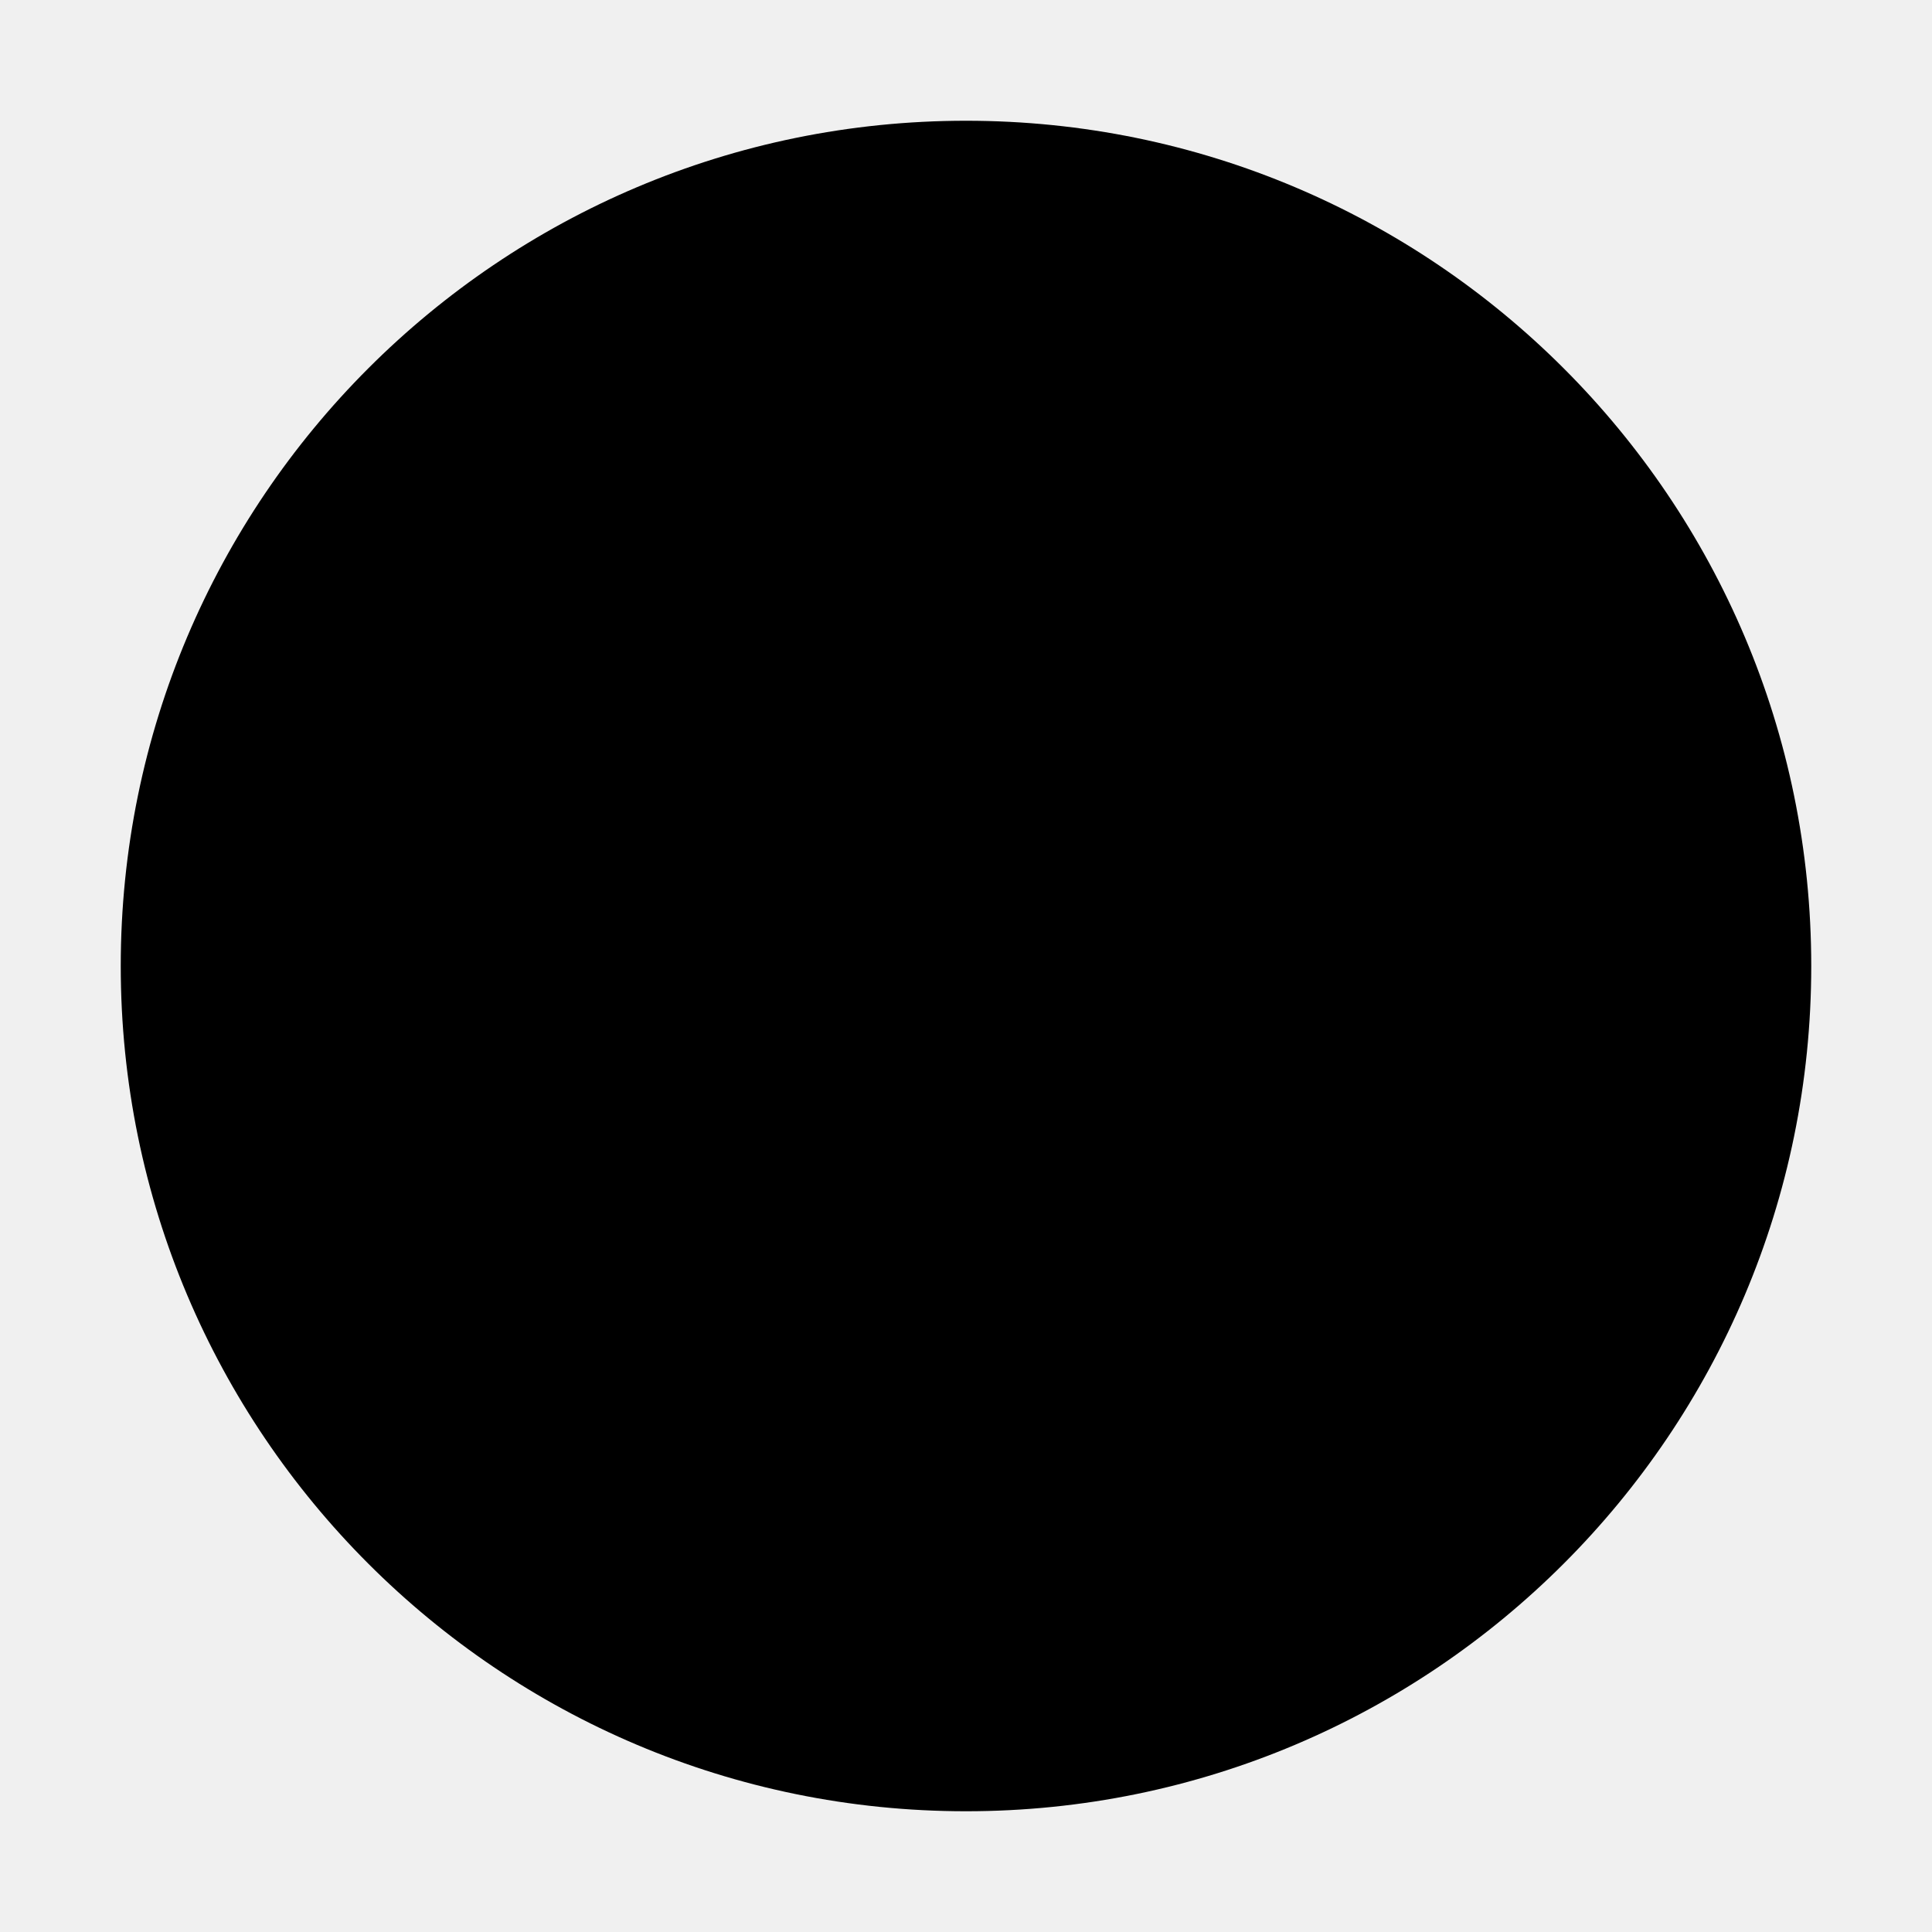
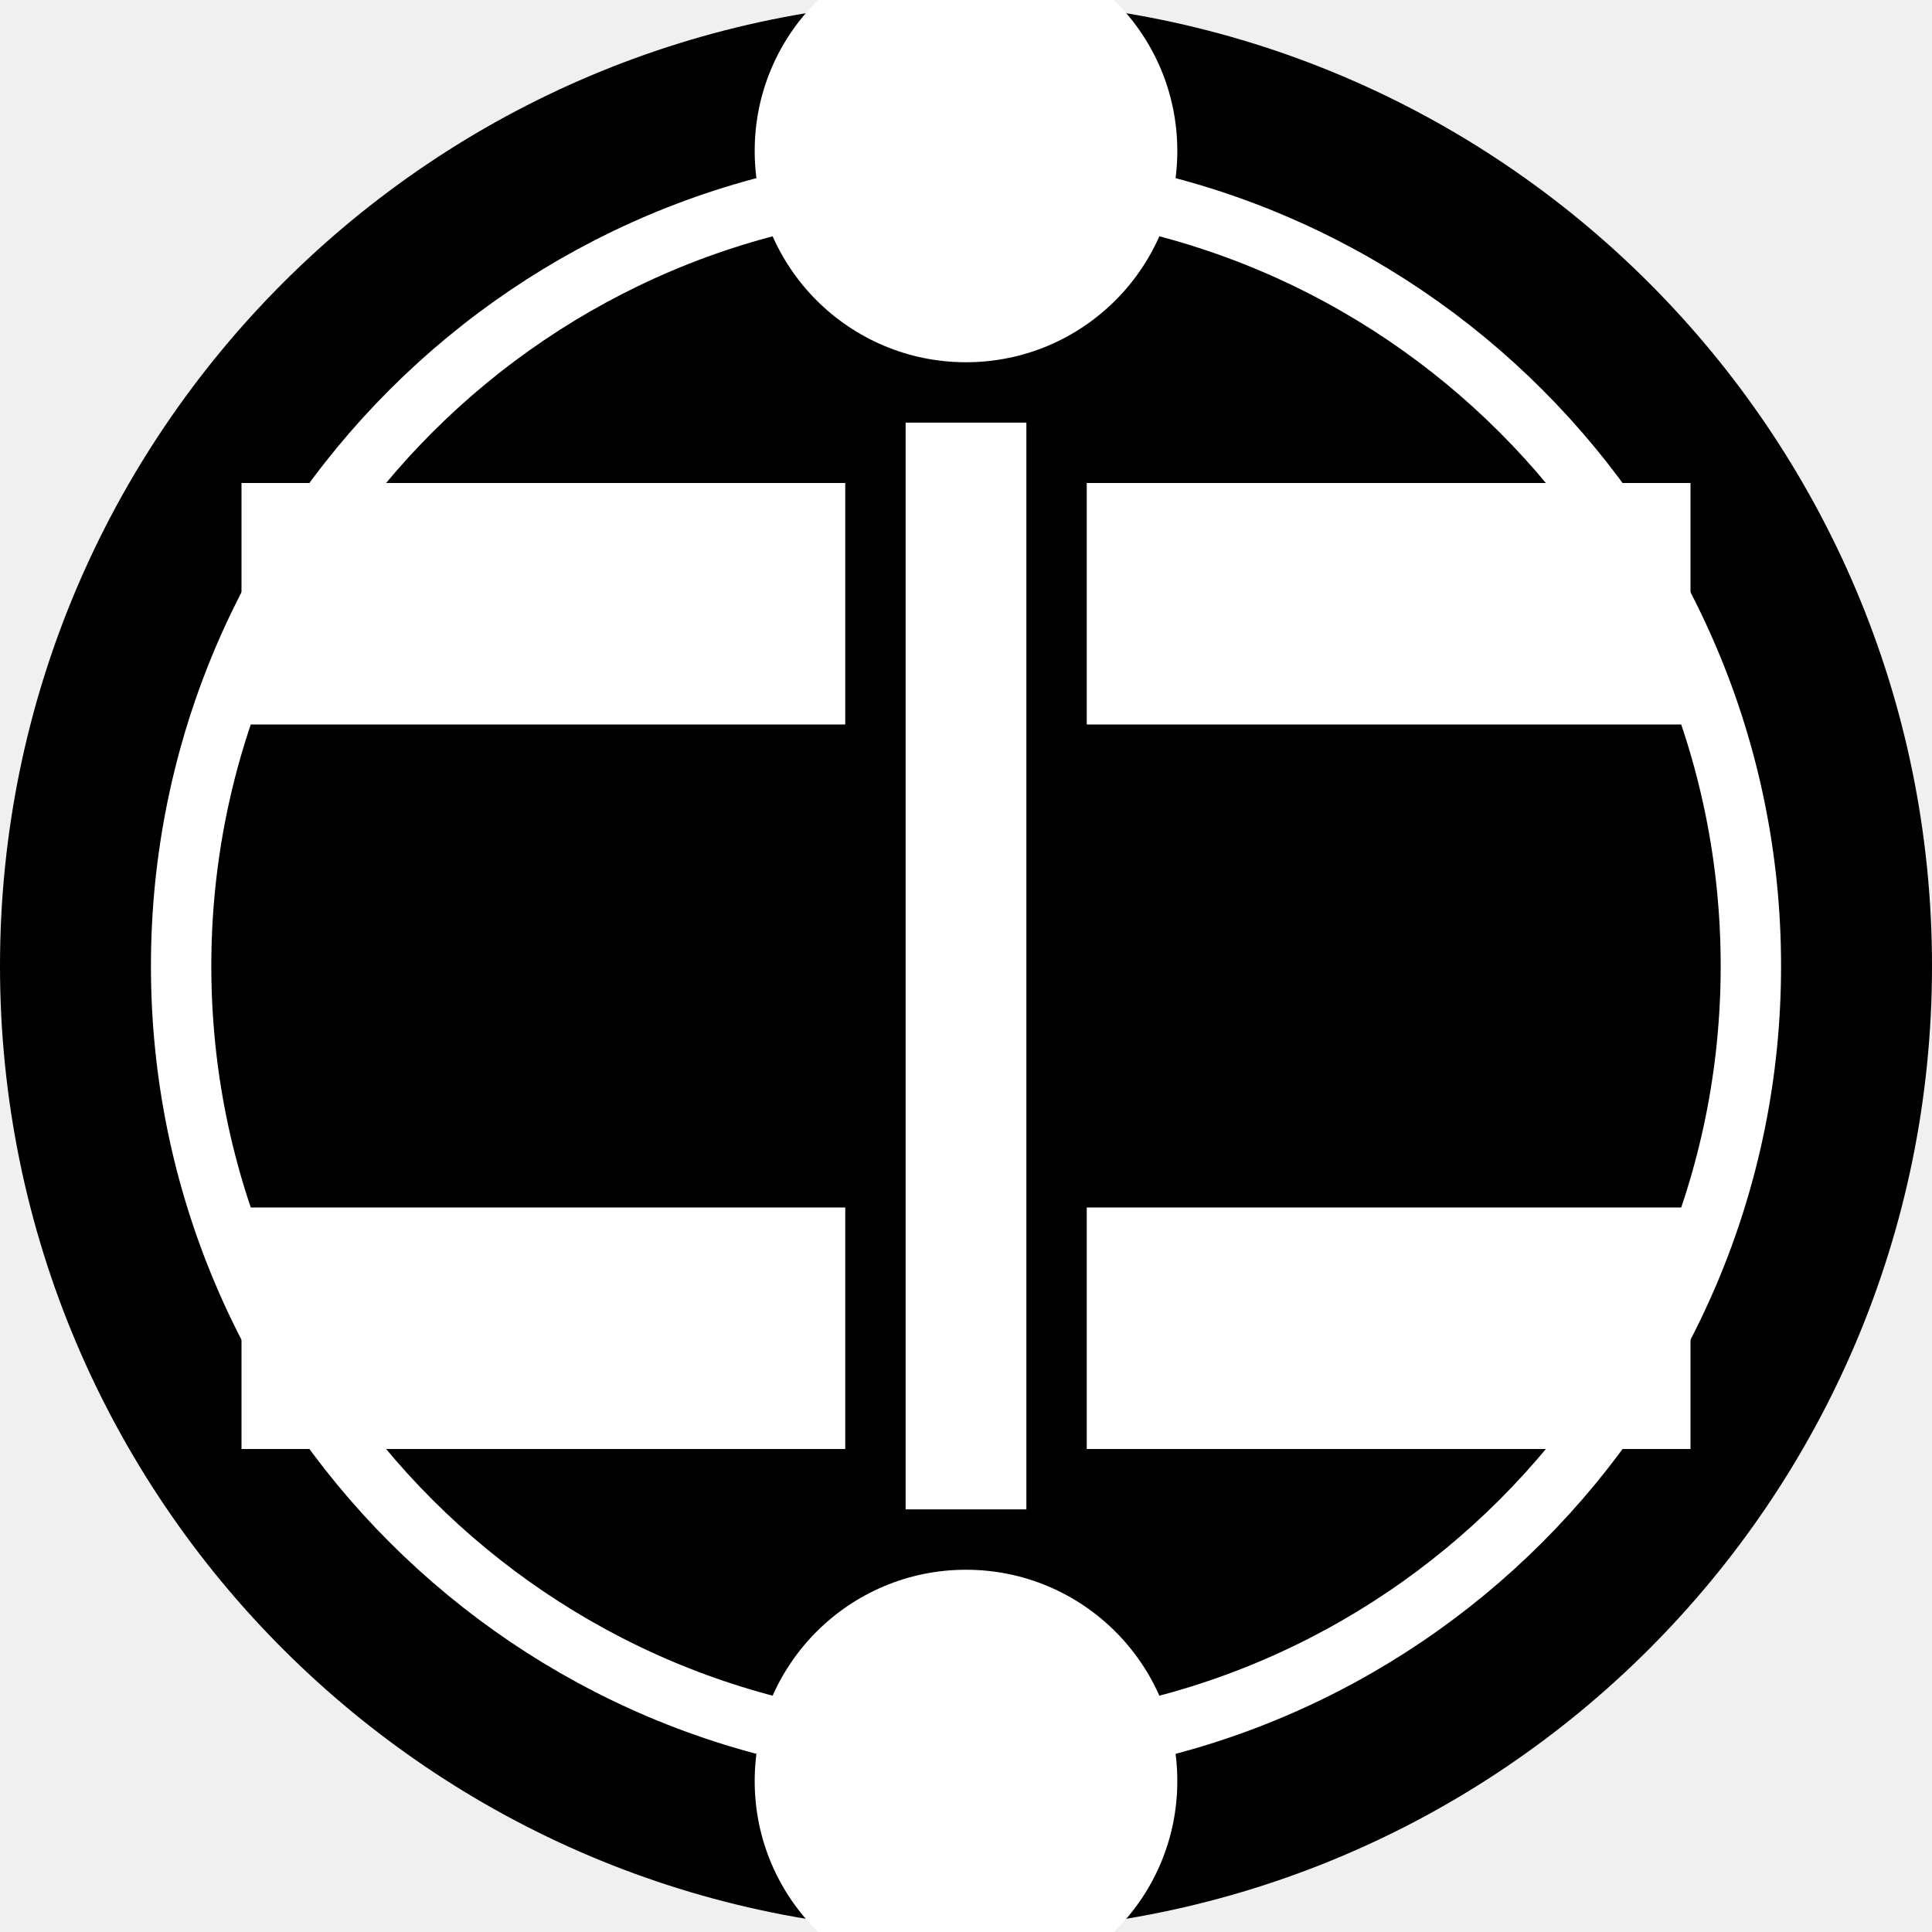
<svg xmlns="http://www.w3.org/2000/svg" width="64px" height="64px" viewBox="0 0 64 64" version="1.1">
-   <circle cx="32" cy="32" r="28" fill="param(fill) #D2691E" stroke="param(outline) #000000" stroke-width="4" />
-   <circle cx="32" cy="32" r="20" fill="none" stroke="param(outline) #000000" stroke-width="1" />
-   <circle cx="32" cy="32" r="4" fill="param(outline) #000000" />
+   <circle cx="32" cy="32" r="32" fill="#000000" />
+   <circle cx="32" cy="32" r="26" fill="none" stroke="#ffffff" stroke-width="2" />
+   <g fill="#ffffff">
+     <circle cx="32" cy="5" r="7" />
+     <circle cx="32" cy="59" r="7" />
+     <rect x="30" y="14" width="4" height="36" />
+     <rect x="8" y="16" width="20" height="8" />
+     <rect x="36" y="16" width="20" height="8" />
+     <rect x="8" y="40" width="20" height="8" />
+     <rect x="36" y="40" width="20" height="8" />
+   </g>
</svg>
